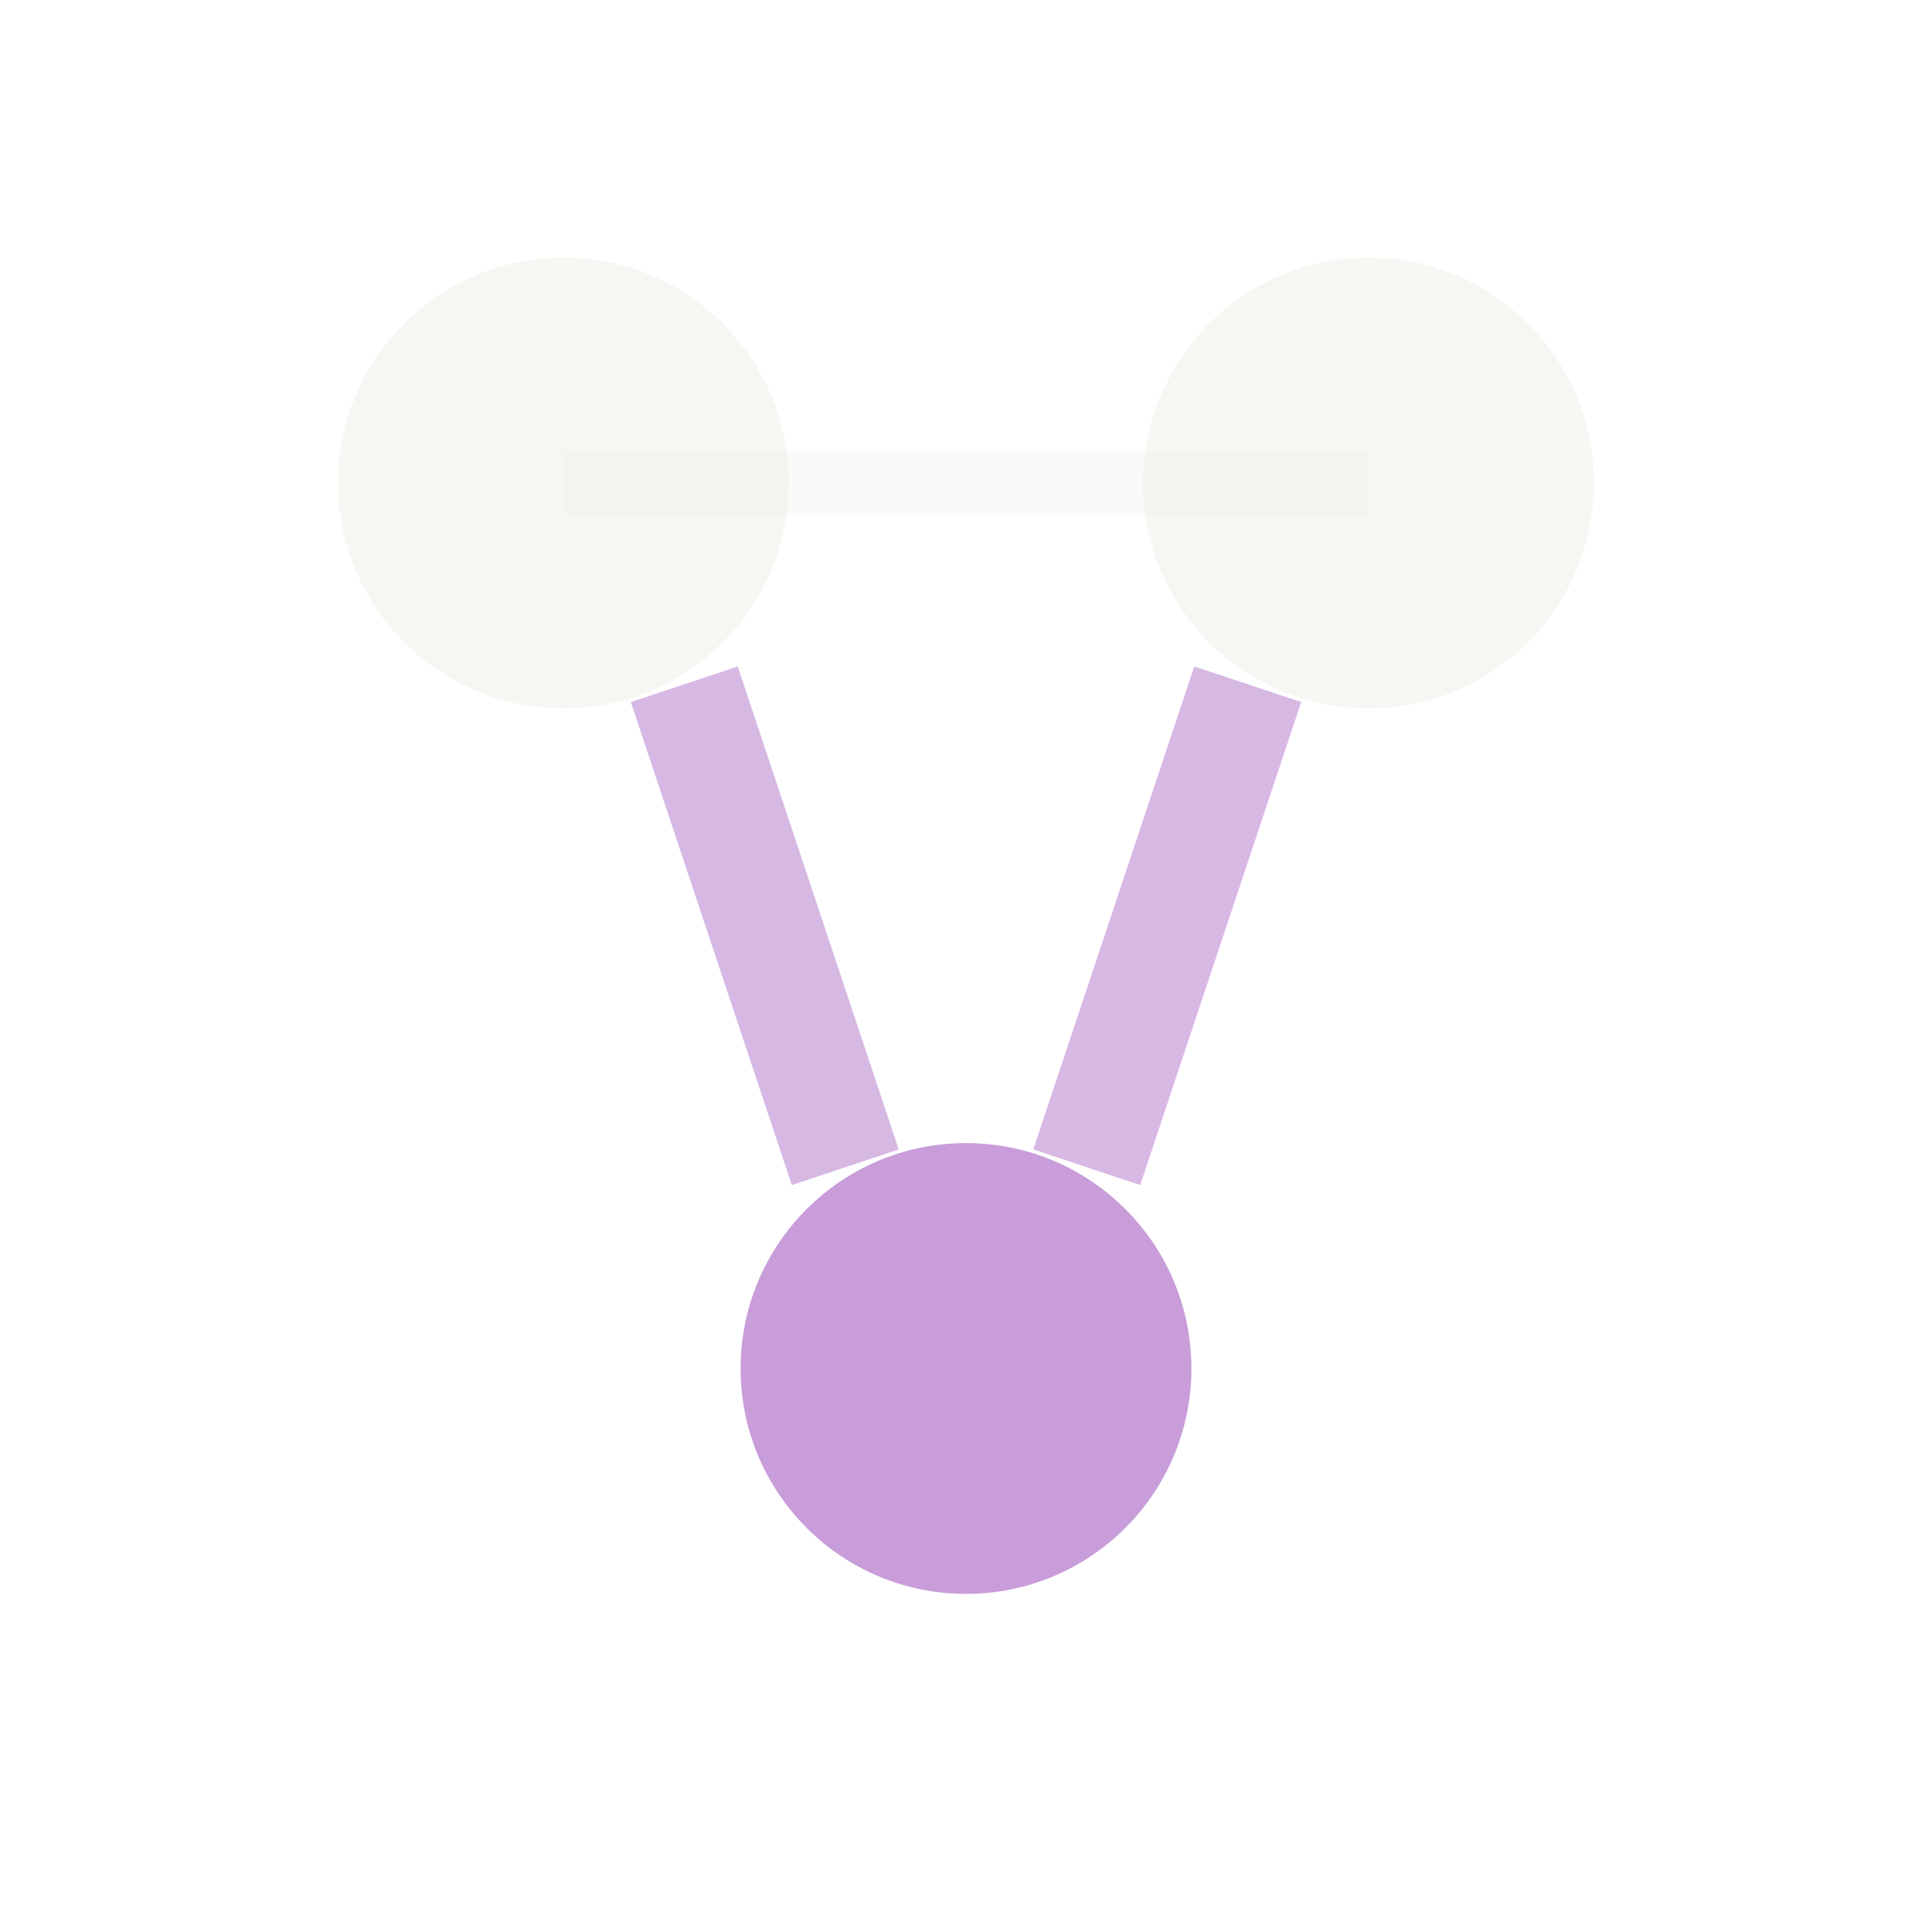
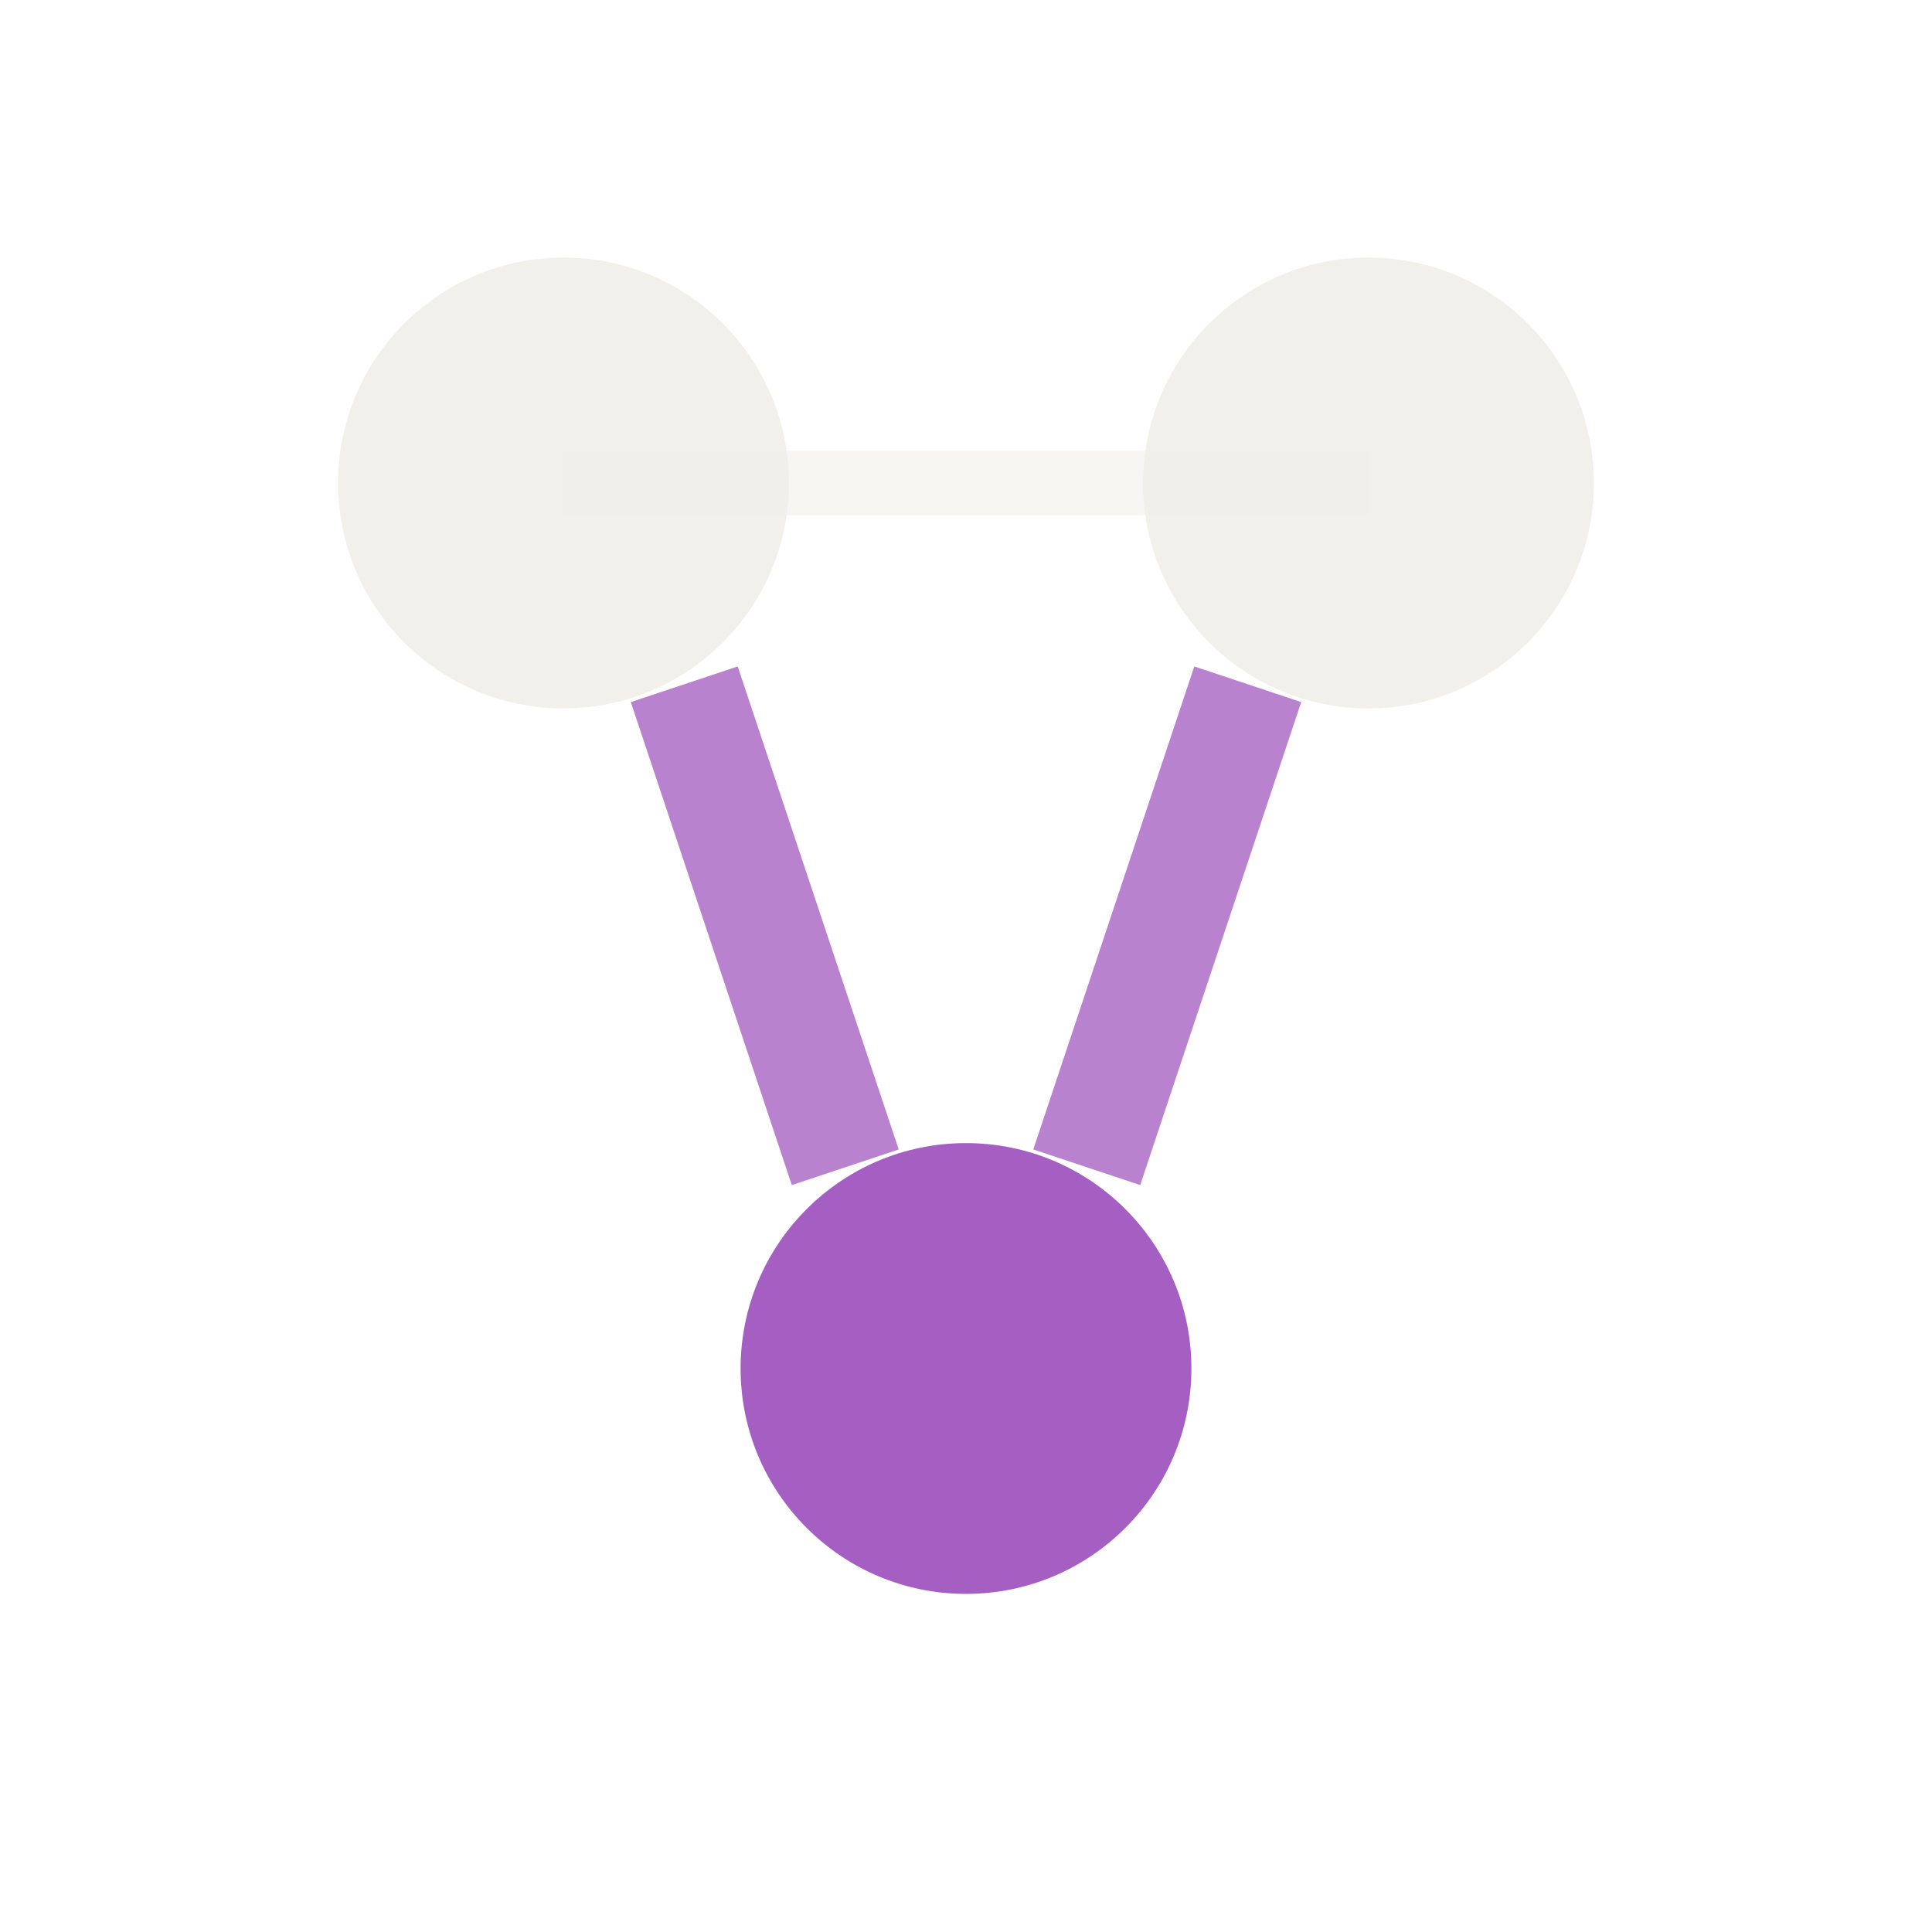
<svg xmlns="http://www.w3.org/2000/svg" width="24" height="24" viewBox="0 0 24 24" fill="none">
-   <circle cx="7" cy="6" r="2.8" fill="#F0EDE8" opacity="0.5" />
-   <circle cx="17" cy="6" r="2.8" fill="#F0EDE8" opacity="0.5" />
-   <circle cx="12" cy="17" r="2.8" fill="#9B4DBA" opacity="0.55" />
-   <line x1="8.5" y1="8.5" x2="10.5" y2="14.5" stroke="#9B4DBA" stroke-width="1.4" opacity="0.4" />
-   <line x1="15.5" y1="8.5" x2="13.5" y2="14.5" stroke="#9B4DBA" stroke-width="1.4" opacity="0.4" />
-   <line x1="7" y1="6" x2="17" y2="6" stroke="#F0EDE8" stroke-width="0.8" opacity="0.25" />
+   <circle cx="7" cy="6" r="2.8" fill="#F0EDE8" opacity="0.85" />
+   <circle cx="17" cy="6" r="2.8" fill="#F0EDE8" opacity="0.85" />
+   <circle cx="12" cy="17" r="2.8" fill="#9B4DBA" opacity="0.9" />
+   <line x1="8.5" y1="8.5" x2="10.5" y2="14.5" stroke="#9B4DBA" stroke-width="1.4" opacity="0.7" />
+   <line x1="15.5" y1="8.5" x2="13.5" y2="14.5" stroke="#9B4DBA" stroke-width="1.4" opacity="0.7" />
+   <line x1="7" y1="6" x2="17" y2="6" stroke="#F0EDE8" stroke-width="0.8" opacity="0.5" />
</svg>
